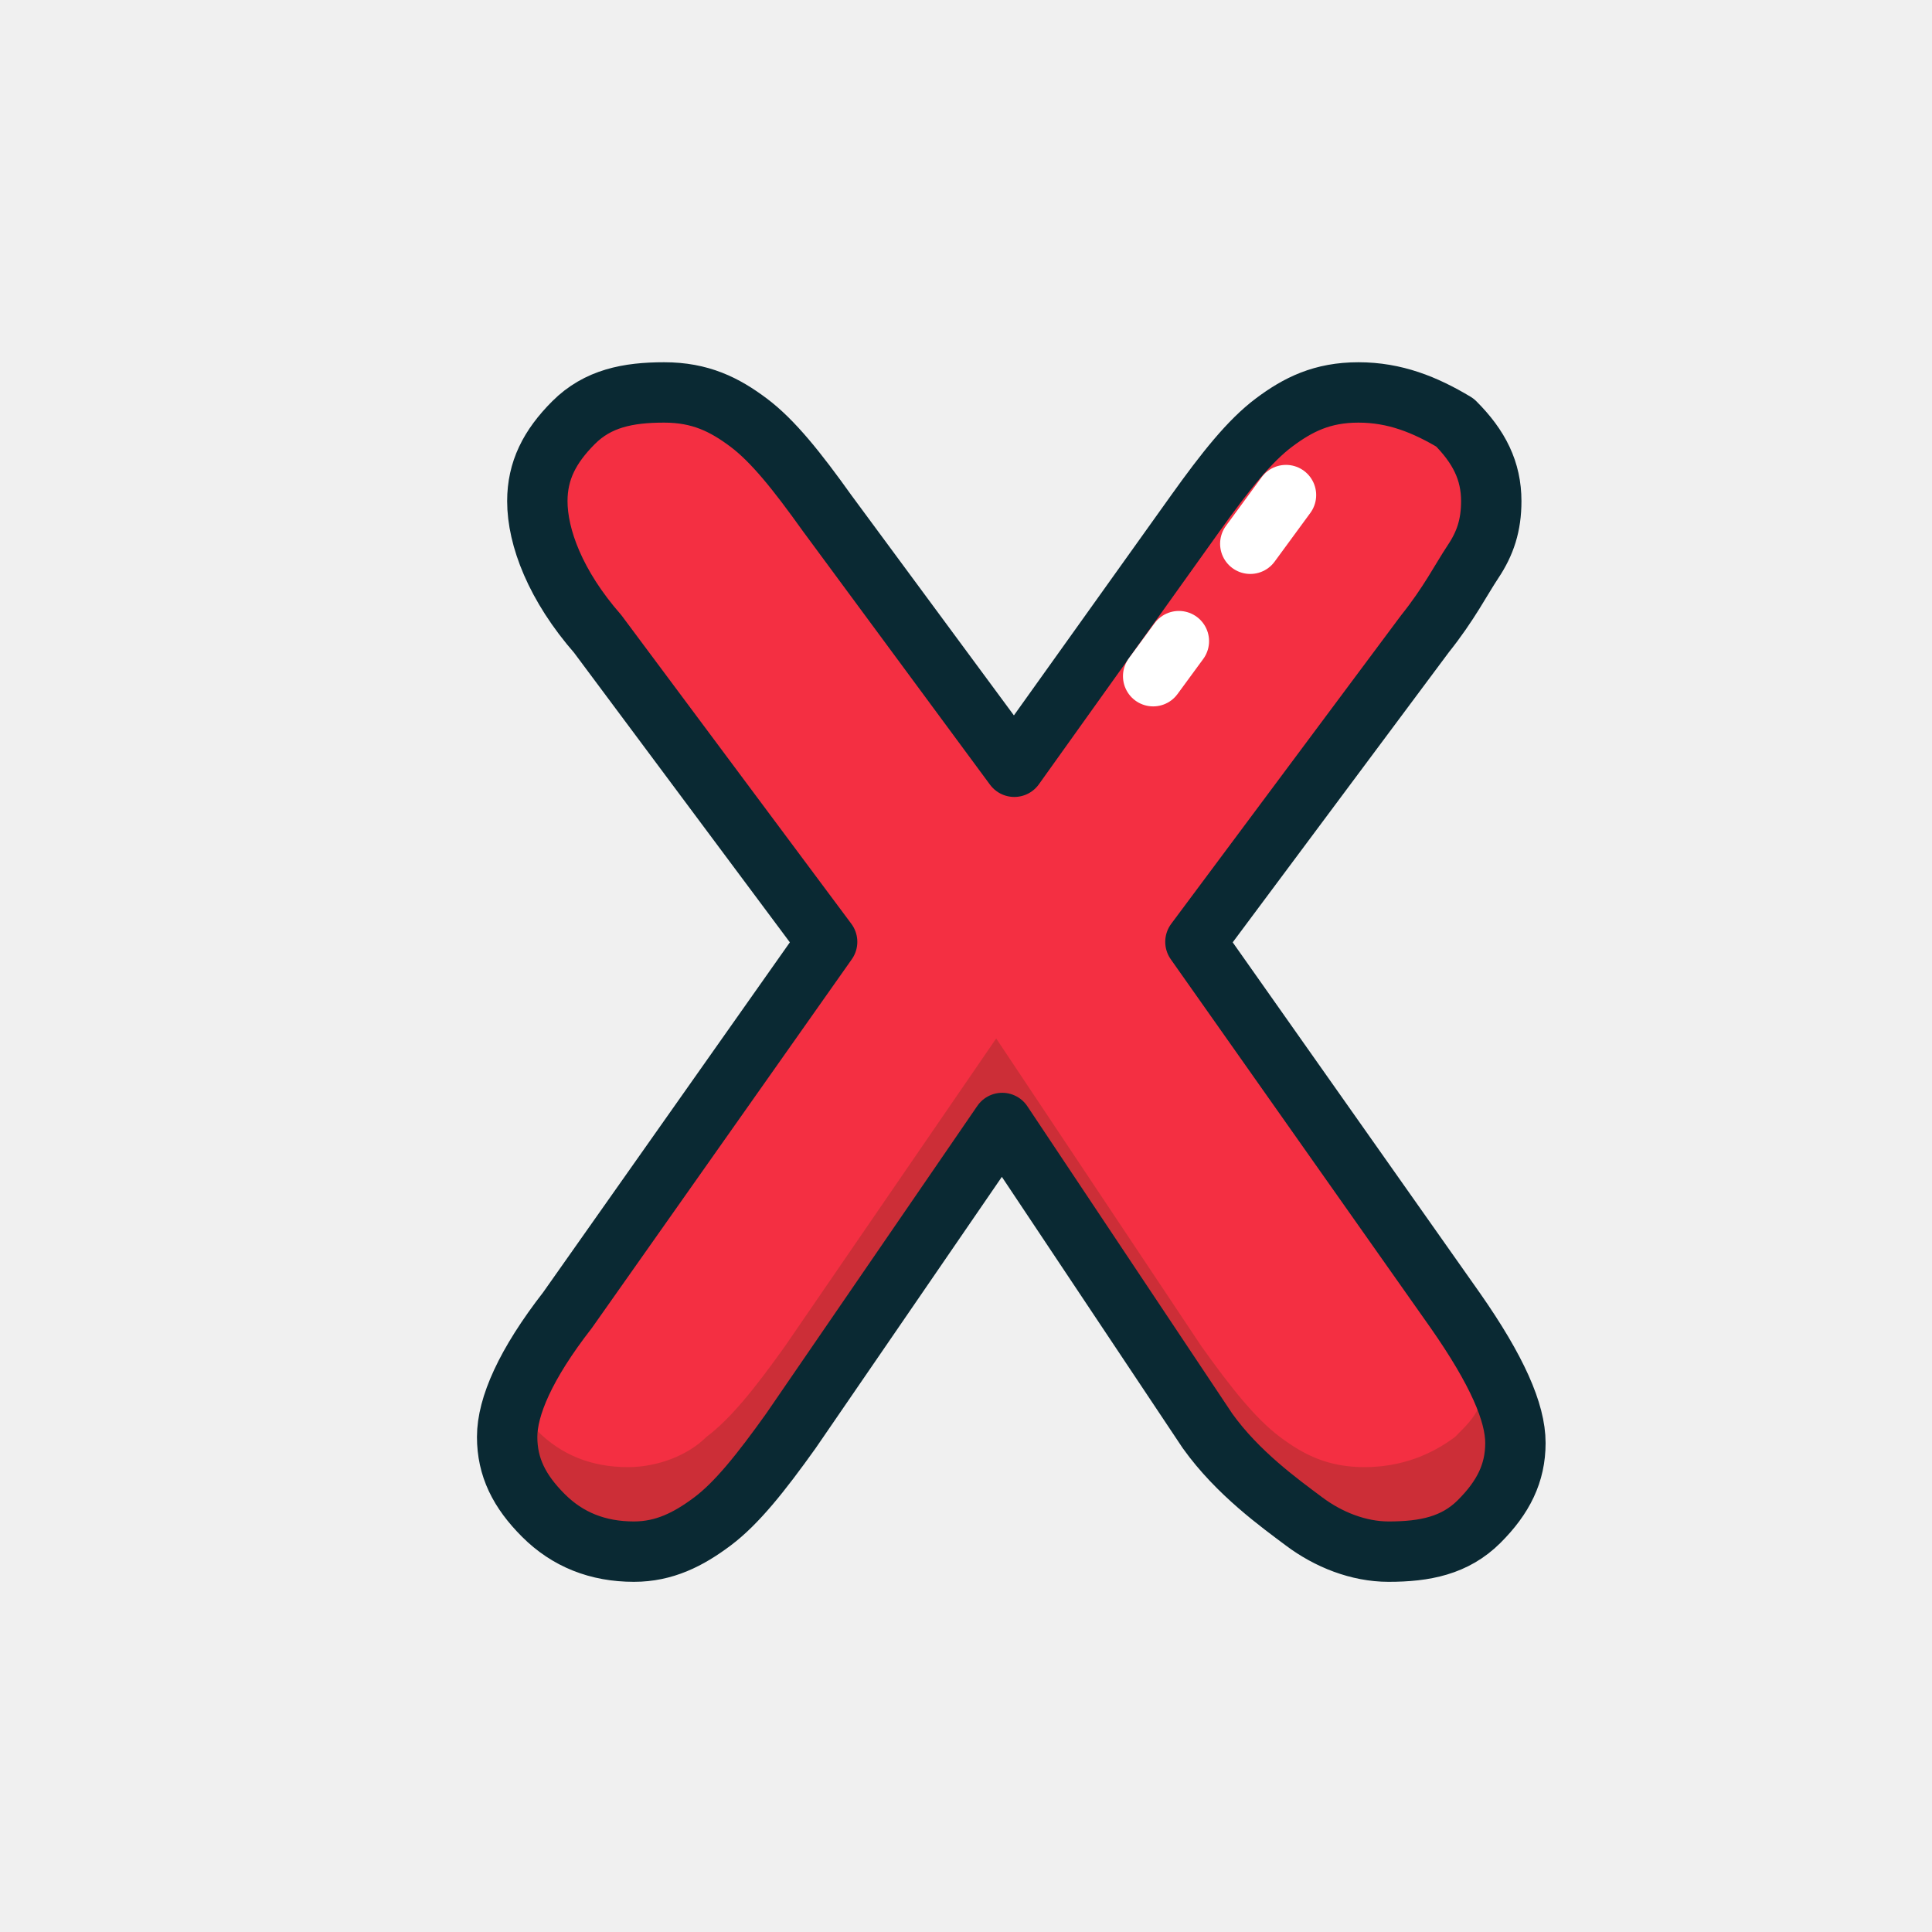
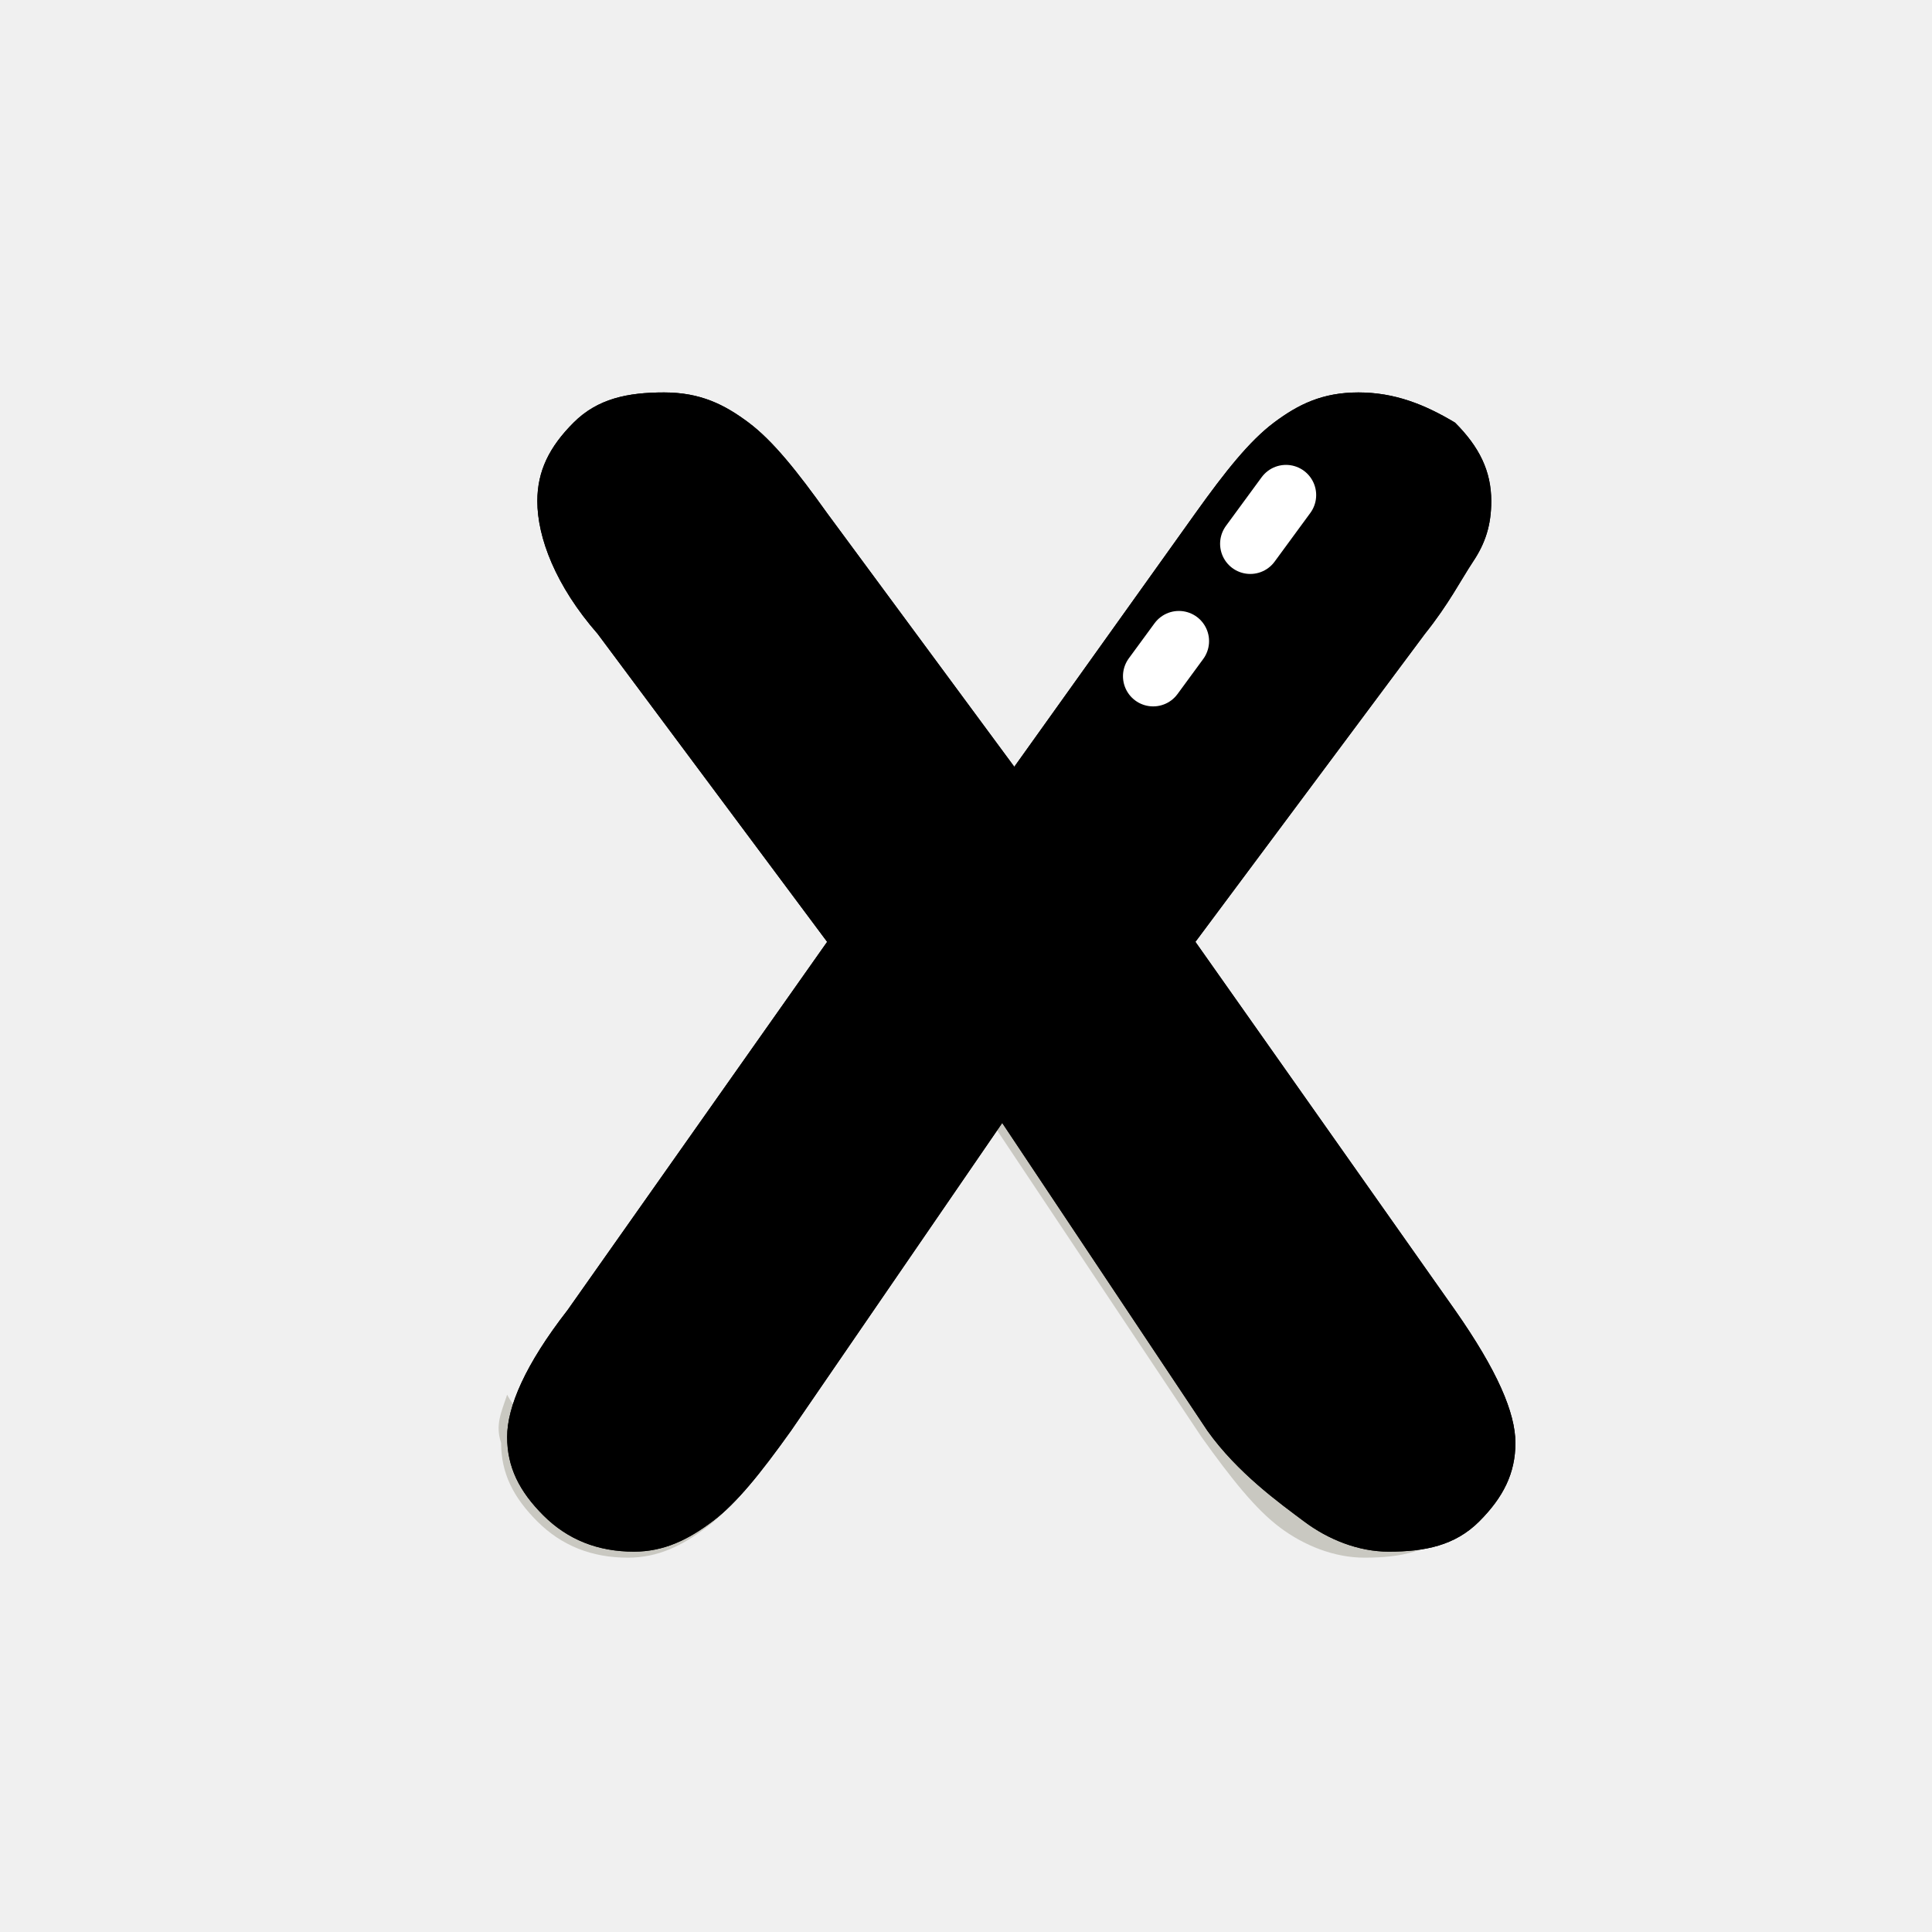
<svg xmlns="http://www.w3.org/2000/svg" id="图层_1" style="enable-background:new -239 241 32 32;" version="1.1" viewBox="-239 241 32 32" xml:space="preserve">
  <style type="text/css">
	.st0{fill:#F42F42;}
	.st1{opacity:0.204;fill:#332E0A;enable-background:new    ;}
	.st2{fill:none;stroke:#0A2933;stroke-linejoin:round;}
	.st3{fill:none;stroke:#FFFFFF;stroke-linecap:round;stroke-linejoin:round;stroke-dasharray:1,2,6,2,3;}
</style>
-   <path class="st0" d="M-219,264.7l-3.4-5.1l-3.5,5.1c-0.5,0.7-0.9,1.2-1.3,1.5c-0.4,0.3-0.8,0.5-1.3,0.5c-0.6,0-1.1-0.2-1.5-0.6  c-0.4-0.4-0.6-0.8-0.6-1.3c0-0.5,0.3-1.2,1-2.1l4.3-6.1l-3.8-5.1c-0.7-0.8-1-1.6-1-2.2c0-0.5,0.2-0.9,0.6-1.3s0.9-0.5,1.5-0.5  c0.6,0,1,0.2,1.4,0.5c0.4,0.3,0.8,0.8,1.3,1.5l3.1,4.2l3-4.2c0.5-0.7,0.9-1.2,1.3-1.5c0.4-0.3,0.8-0.5,1.4-0.5  c0.6,0,1.1,0.2,1.6,0.5c0.4,0.4,0.6,0.8,0.6,1.3c0,0.4-0.1,0.7-0.3,1c-0.2,0.3-0.4,0.7-0.8,1.2l-3.8,5.1l4.3,6.1c0.7,1,1,1.7,1,2.2  c0,0.5-0.2,0.9-0.6,1.3s-0.9,0.5-1.5,0.5c-0.5,0-1-0.2-1.4-0.5S-218.5,265.4-219,264.7z" />
+   <path class="letter-fill" d="M-219,264.7l-3.4-5.1l-3.5,5.1c-0.5,0.7-0.9,1.2-1.3,1.5c-0.4,0.3-0.8,0.5-1.3,0.5c-0.6,0-1.1-0.2-1.5-0.6  c-0.4-0.4-0.6-0.8-0.6-1.3c0-0.5,0.3-1.2,1-2.1l4.3-6.1l-3.8-5.1c-0.7-0.8-1-1.6-1-2.2c0-0.5,0.2-0.9,0.6-1.3s0.9-0.5,1.5-0.5  c0.6,0,1,0.2,1.4,0.5c0.4,0.3,0.8,0.8,1.3,1.5l3.1,4.2l3-4.2c0.5-0.7,0.9-1.2,1.3-1.5c0.4-0.3,0.8-0.5,1.4-0.5  c0.6,0,1.1,0.2,1.6,0.5c0.4,0.4,0.6,0.8,0.6,1.3c0,0.4-0.1,0.7-0.3,1c-0.2,0.3-0.4,0.7-0.8,1.2l-3.8,5.1l4.3,6.1c0.7,1,1,1.7,1,2.2  c0,0.5-0.2,0.9-0.6,1.3s-0.9,0.5-1.5,0.5c-0.5,0-1-0.2-1.4-0.5S-218.5,265.4-219,264.7z" />
  <path class="st1" d="M-230.6,264.1c0.1,0.2,0.3,0.4,0.5,0.6c0.4,0.4,0.9,0.6,1.5,0.6c0.5,0,1-0.2,1.3-0.5  c0.4-0.3,0.8-0.8,1.3-1.5l3.5-5.1l3.4,5.1c0.5,0.7,0.9,1.2,1.3,1.5s0.8,0.5,1.4,0.5c0.6,0,1.1-0.2,1.5-0.5c0.2-0.2,0.3-0.3,0.4-0.5  c0.1,0.3,0.2,0.5,0.2,0.7c0,0.5-0.2,0.9-0.6,1.3s-0.9,0.5-1.5,0.5c-0.5,0-1-0.2-1.4-0.5s-0.8-0.8-1.3-1.5l-3.4-5.1l-3.5,5.1  c-0.5,0.7-0.9,1.2-1.3,1.5c-0.4,0.3-0.8,0.5-1.3,0.5c-0.6,0-1.1-0.2-1.5-0.6c-0.4-0.4-0.6-0.8-0.6-1.3  C-230.8,264.6-230.7,264.4-230.6,264.1z" id="Combined-Shape" />
-   <path class="st2" d="M-219,264.7l-3.4-5.1l-3.5,5.1c-0.5,0.7-0.9,1.2-1.3,1.5c-0.4,0.3-0.8,0.5-1.3,0.5c-0.6,0-1.1-0.2-1.5-0.6  c-0.4-0.4-0.6-0.8-0.6-1.3c0-0.5,0.3-1.2,1-2.1l4.3-6.1l-3.8-5.1c-0.7-0.8-1-1.6-1-2.2c0-0.5,0.2-0.9,0.6-1.3s0.9-0.5,1.5-0.5  c0.6,0,1,0.2,1.4,0.5c0.4,0.3,0.8,0.8,1.3,1.5l3.1,4.2l3-4.2c0.5-0.7,0.9-1.2,1.3-1.5c0.4-0.3,0.8-0.5,1.4-0.5  c0.6,0,1.1,0.2,1.6,0.5c0.4,0.4,0.6,0.8,0.6,1.3c0,0.4-0.1,0.7-0.3,1c-0.2,0.3-0.4,0.7-0.8,1.2l-3.8,5.1l4.3,6.1c0.7,1,1,1.7,1,2.2  c0,0.5-0.2,0.9-0.6,1.3s-0.9,0.5-1.5,0.5c-0.5,0-1-0.2-1.4-0.5S-218.5,265.4-219,264.7z" />
+   <path class="letter-border" d="M-219,264.7l-3.4-5.1l-3.5,5.1c-0.5,0.7-0.9,1.2-1.3,1.5c-0.4,0.3-0.8,0.5-1.3,0.5c-0.6,0-1.1-0.2-1.5-0.6  c-0.4-0.4-0.6-0.8-0.6-1.3c0-0.5,0.3-1.2,1-2.1l4.3-6.1l-3.8-5.1c-0.7-0.8-1-1.6-1-2.2c0-0.5,0.2-0.9,0.6-1.3s0.9-0.5,1.5-0.5  c0.6,0,1,0.2,1.4,0.5c0.4,0.3,0.8,0.8,1.3,1.5l3.1,4.2l3-4.2c0.5-0.7,0.9-1.2,1.3-1.5c0.4-0.3,0.8-0.5,1.4-0.5  c0.6,0,1.1,0.2,1.6,0.5c0.4,0.4,0.6,0.8,0.6,1.3c0,0.4-0.1,0.7-0.3,1c-0.2,0.3-0.4,0.7-0.8,1.2l-3.8,5.1l4.3,6.1c0.7,1,1,1.7,1,2.2  c0,0.5-0.2,0.9-0.6,1.3s-0.9,0.5-1.5,0.5c-0.5,0-1-0.2-1.4-0.5S-218.5,265.4-219,264.7z" />
  <path class="st3" d="M-217.7,249.2l-2.2,3" id="Path-26" />
</svg>
